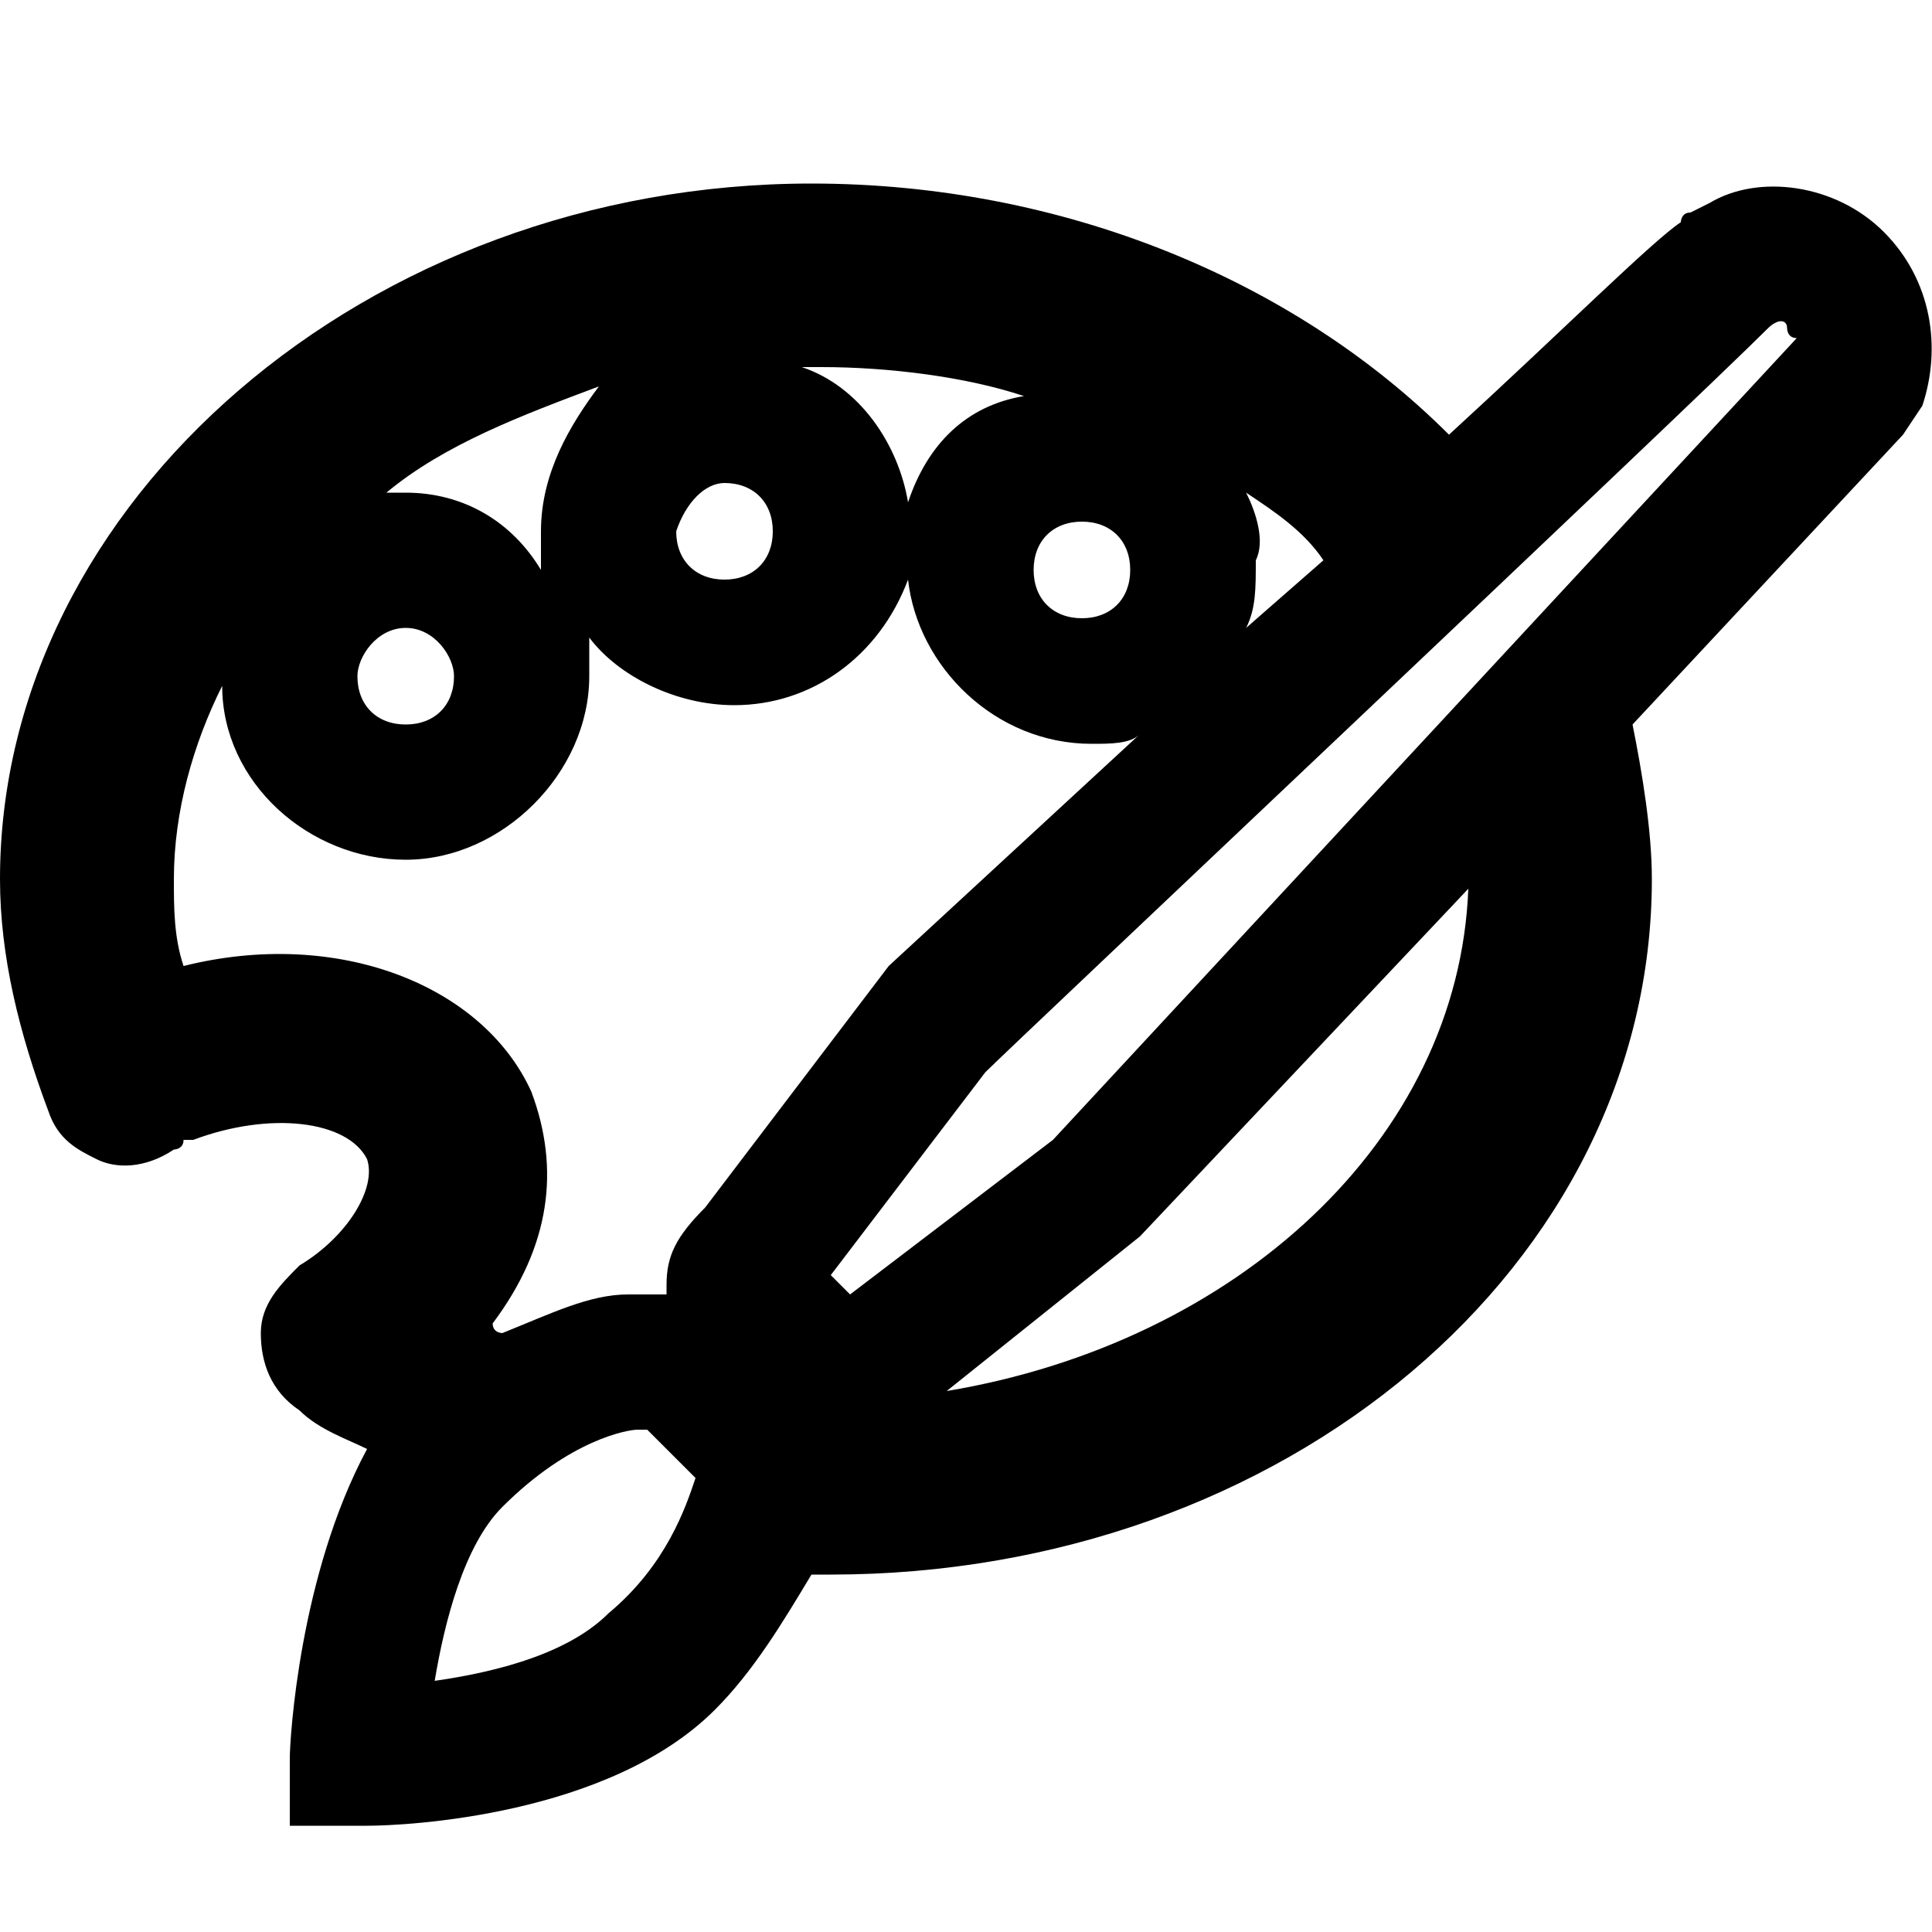
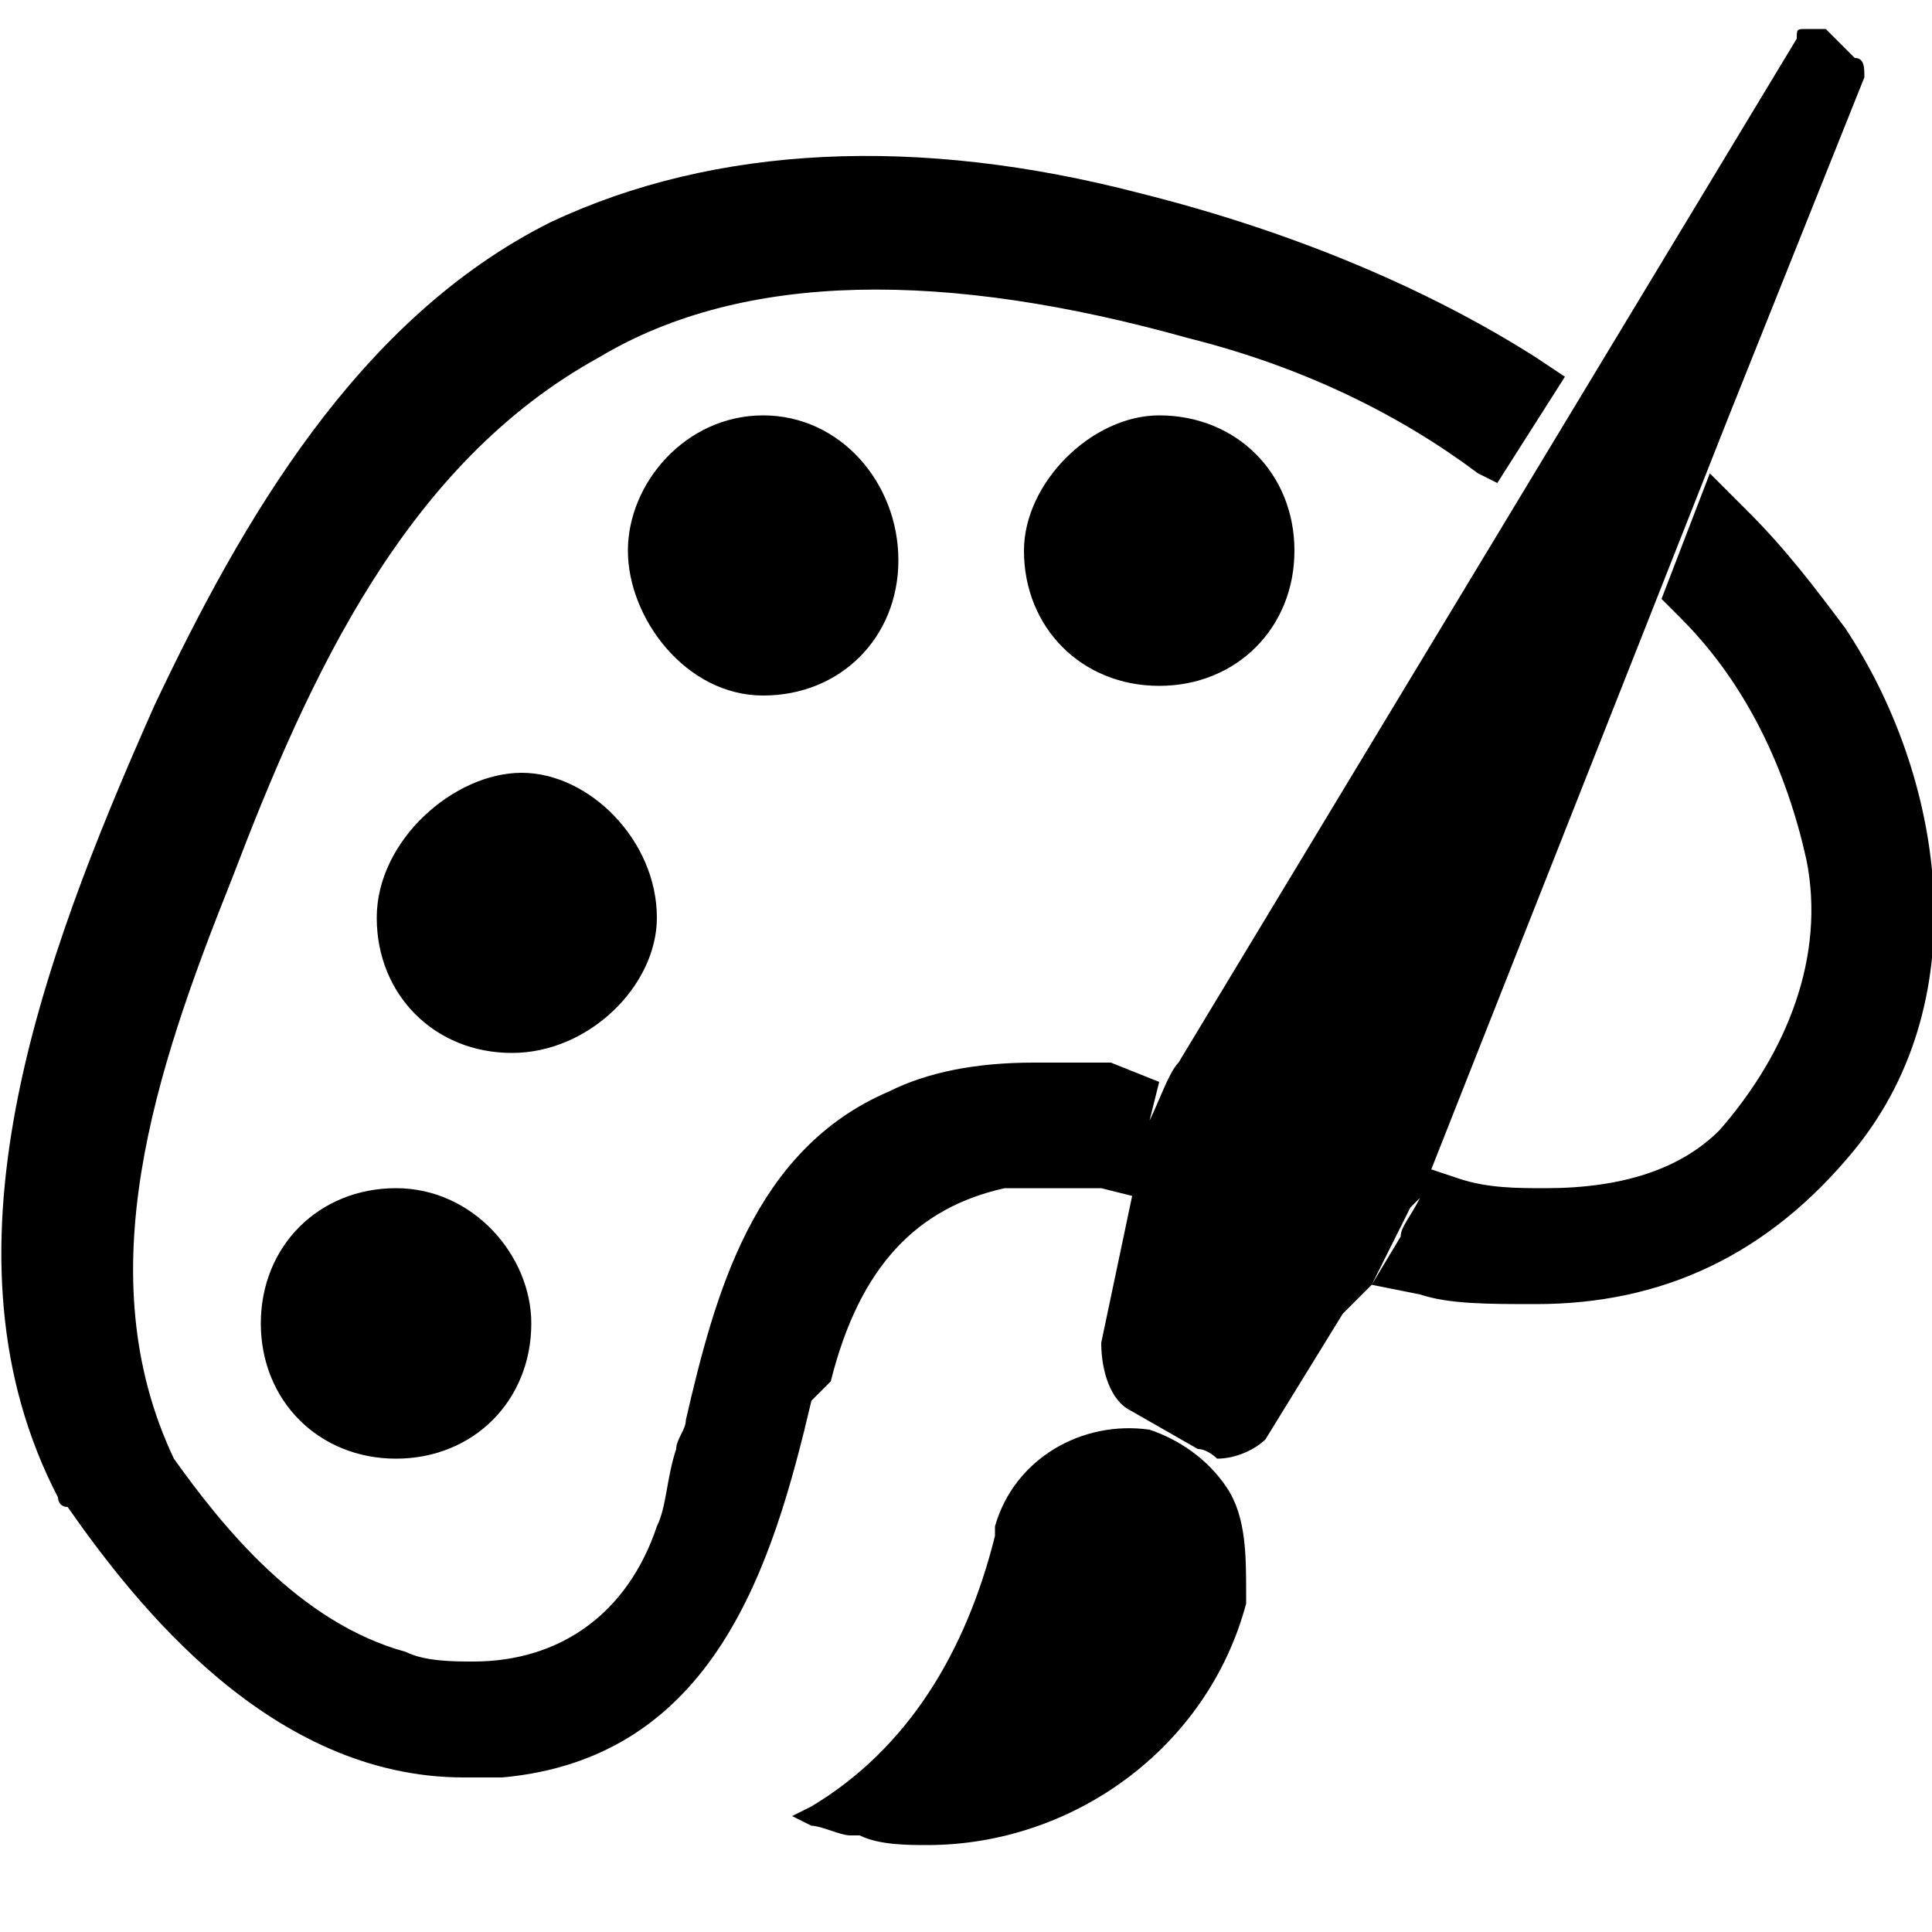
<svg xmlns="http://www.w3.org/2000/svg" version="1.1" id="Layer_1" x="0px" y="0px" viewBox="0 0 20 20" style="enable-background:new 0 0 20 20;" xml:space="preserve">
-   <path d="M19.5,2.4L19.5,2.4c-0.5-0.5-1.3-0.6-1.8-0.3l-0.2,0.1c-0.1,0-0.1,0.1-0.1,0.1c-0.3,0.2-1.2,1.1-2.4,2.2  c-1.6-1.6-4-2.6-6.6-2.6C3.8,1.9,0,5.2,0,9.1c0,0.8,0.2,1.6,0.5,2.4C0.6,11.8,0.8,11.9,1,12c0.2,0.1,0.5,0.1,0.8-0.1  c0,0,0.1,0,0.1-0.1l0.1,0c0.8-0.3,1.6-0.2,1.8,0.2c0.1,0.3-0.2,0.8-0.7,1.1c-0.2,0.2-0.4,0.4-0.4,0.7c0,0.3,0.1,0.6,0.4,0.8  c0.2,0.2,0.5,0.3,0.7,0.4C3.1,16.3,3,18,3,18.2l0,0.7l0.8,0c0.4,0,2.5-0.1,3.6-1.2c0.4-0.4,0.7-0.9,1-1.4c0.1,0,0.1,0,0.2,0  c4.7,0,8.5-3.2,8.5-7.2c0-0.5-0.1-1.1-0.2-1.6l2.8-3l0.2-0.3C20.1,3.6,20,2.9,19.5,2.4z M6.3,16.7c-0.4,0.4-1.1,0.6-1.8,0.7  c0.1-0.6,0.3-1.4,0.7-1.8c0.7-0.7,1.3-0.8,1.4-0.8c0,0,0,0,0.1,0l0.5,0.5C7.1,15.6,6.9,16.2,6.3,16.7L6.3,16.7z M18.3,3.4L18.3,3.4  c0.1-0.1,0.2-0.1,0.2,0c0,0,0,0.1,0.1,0.1c0,0,0,0,0,0l-7.7,8.3l-2.1,1.6l-0.2-0.2l1.6-2.1C10.5,10.8,17.5,4.2,18.3,3.4z M15.2,9.2  c-0.1,2.6-2.4,4.7-5.4,5.2l2-1.6L15.2,9.2z M9.4,5.2C9.3,4.6,8.9,4,8.3,3.8c0.1,0,0.1,0,0.2,0c0.7,0,1.5,0.1,2.1,0.3  C10,4.2,9.6,4.6,9.4,5.2z M4.7,7c0,0.3-0.2,0.5-0.5,0.5C3.9,7.5,3.7,7.3,3.7,7c0-0.2,0.2-0.5,0.5-0.5C4.5,6.5,4.7,6.8,4.7,7z   M4.2,5.1c-0.1,0-0.1,0-0.2,0c0.6-0.5,1.4-0.8,2.2-1.1C5.9,4.4,5.6,4.9,5.6,5.5c0,0.1,0,0.3,0,0.4C5.3,5.4,4.8,5.1,4.2,5.1z M7.5,5  C7.8,5,8,5.2,8,5.5c0,0.3-0.2,0.5-0.5,0.5c-0.3,0-0.5-0.2-0.5-0.5C7.1,5.2,7.3,5,7.5,5z M11.2,5.4c0.3,0,0.5,0.2,0.5,0.5  c0,0.3-0.2,0.5-0.5,0.5c-0.3,0-0.5-0.2-0.5-0.5C10.7,5.6,10.9,5.4,11.2,5.4z M12.9,5.1c0.3,0.2,0.6,0.4,0.8,0.7l-0.8,0.7  c0.1-0.2,0.1-0.4,0.1-0.7C13.1,5.6,13,5.3,12.9,5.1z M6.9,13.3c0,0,0,0.1,0,0.1c-0.1,0-0.3,0-0.4,0c-0.4,0-0.8,0.2-1.3,0.4  c0,0-0.1,0-0.1-0.1c0.6-0.8,0.7-1.6,0.4-2.4C5,10.2,3.5,9.6,1.9,10C1.8,9.7,1.8,9.4,1.8,9.1c0-0.7,0.2-1.4,0.5-2  c0,1,0.9,1.8,1.9,1.8c1,0,1.9-0.9,1.9-1.9c0-0.1,0-0.3,0-0.4c0.3,0.4,0.9,0.7,1.5,0.7c0.8,0,1.5-0.5,1.8-1.3  c0.1,0.9,0.9,1.7,1.9,1.7c0.2,0,0.4,0,0.5-0.1l-2.6,2.4l-1.9,2.5C7,12.8,6.9,13,6.9,13.3z M1.5,11.6L1.5,11.6L1.5,11.6L1.5,11.6z" />
+   <path d="M12.7,15.4c0.2,0.3,0.2,0.7,0.2,1.1l0,0.1c-0.4,1.5-1.8,2.5-3.3,2.5c-0.2,0-0.5,0-0.7-0.1l-0.1,0c-0.1,0-0.3-0.1-0.4-0.1  l-0.2-0.1l0.2-0.1c1-0.6,1.6-1.6,1.9-2.8l0-0.1c0.2-0.7,0.9-1.1,1.6-1C12.2,14.9,12.5,15.1,12.7,15.4z M8.6,14.3  c0.3-1.2,0.9-1.8,1.8-2c0.3,0,0.6,0,1,0l0.4,0.1l0.1-0.6l0,0c0,0,0-0.1,0-0.2l0.1-0.4L11.5,11C11.2,11,11,11,10.7,11  c-0.6,0-1.1,0.1-1.5,0.3c-1.4,0.6-1.8,2.1-2.1,3.4C7.1,14.8,7,14.9,7,15c-0.1,0.3-0.1,0.6-0.2,0.8c-0.3,0.9-1,1.4-1.9,1.4  c-0.2,0-0.5,0-0.7-0.1c-1.1-0.3-1.9-1.3-2.4-2c-0.9-1.9-0.2-4,0.6-6c0.8-2.1,1.8-4.3,3.8-5.4c1.5-0.9,3.6-0.9,6.1-0.2  c1.2,0.3,2.2,0.8,3,1.4L15.5,5l0.7-1.1l-0.3-0.2C14.8,3,13.4,2.4,11.8,2C9.5,1.4,7.4,1.5,5.7,2.3c-2,1-3.2,3.1-4.1,5  C0.4,10-0.7,13,0.6,15.5c0,0,0,0,0,0c0,0,0,0.1,0.1,0.1c0,0,0,0,0,0c0,0,0,0,0,0c0.7,1,2.1,2.8,4.1,2.8c0.1,0,0.3,0,0.4,0  c2.2-0.2,2.8-2.2,3.2-3.9L8.6,14.3z M19.1,6.5c-0.3-0.4-0.6-0.8-1-1.2l-0.4-0.4l-0.5,1.3l0.2,0.2c0.7,0.7,1.1,1.6,1.3,2.5  c0.2,1-0.2,2-0.9,2.8c-0.4,0.4-1,0.6-1.8,0.6c-0.3,0-0.6,0-0.9-0.1l-0.3-0.1l-0.1,0.3c-0.1,0.2-0.2,0.3-0.2,0.4l-0.3,0.5l0.5,0.1  c0.3,0.1,0.7,0.1,1.2,0.1c1.3,0,2.4-0.5,3.3-1.6C20.5,10.3,20.1,8,19.1,6.5z M14.6,12.5c0,0,0.1-0.1,0.1-0.1l-0.1-0.1v0v0l0.1,0.1  l3.2-8.1l1.4-3.5c0-0.1,0-0.2-0.1-0.2l-0.3-0.3c-0.1,0-0.1,0-0.2,0s-0.1,0-0.1,0.1L12.2,11c-0.1,0.1-0.2,0.4-0.3,0.6l0,0.1  c0,0.1-0.1,0.2-0.1,0.3l-0.4,1.9l0,0c0,0.3,0.1,0.6,0.3,0.7l0.7,0.4c0.1,0,0.2,0.1,0.2,0.1c0.2,0,0.4-0.1,0.5-0.2l0.8-1.3  c0,0,0.1-0.1,0.2-0.2l0.1-0.1C14.4,12.9,14.5,12.7,14.6,12.5z M4.1,12.3c-0.8,0-1.4,0.6-1.4,1.4c0,0.8,0.6,1.4,1.4,1.4  s1.4-0.6,1.4-1.4C5.5,13,4.9,12.3,4.1,12.3z M6.8,9.5C6.8,8.7,6.1,8,5.4,8S3.9,8.7,3.9,9.5c0,0.8,0.6,1.4,1.4,1.4S6.8,10.2,6.8,9.5z   M7.9,7.2c0.8,0,1.4-0.6,1.4-1.4S8.7,4.3,7.9,4.3S6.5,5,6.5,5.7S7.1,7.2,7.9,7.2z M10.6,5.7c0,0.8,0.6,1.4,1.4,1.4  c0.8,0,1.4-0.6,1.4-1.4s-0.6-1.4-1.4-1.4C11.3,4.3,10.6,5,10.6,5.7z" />
</svg>
